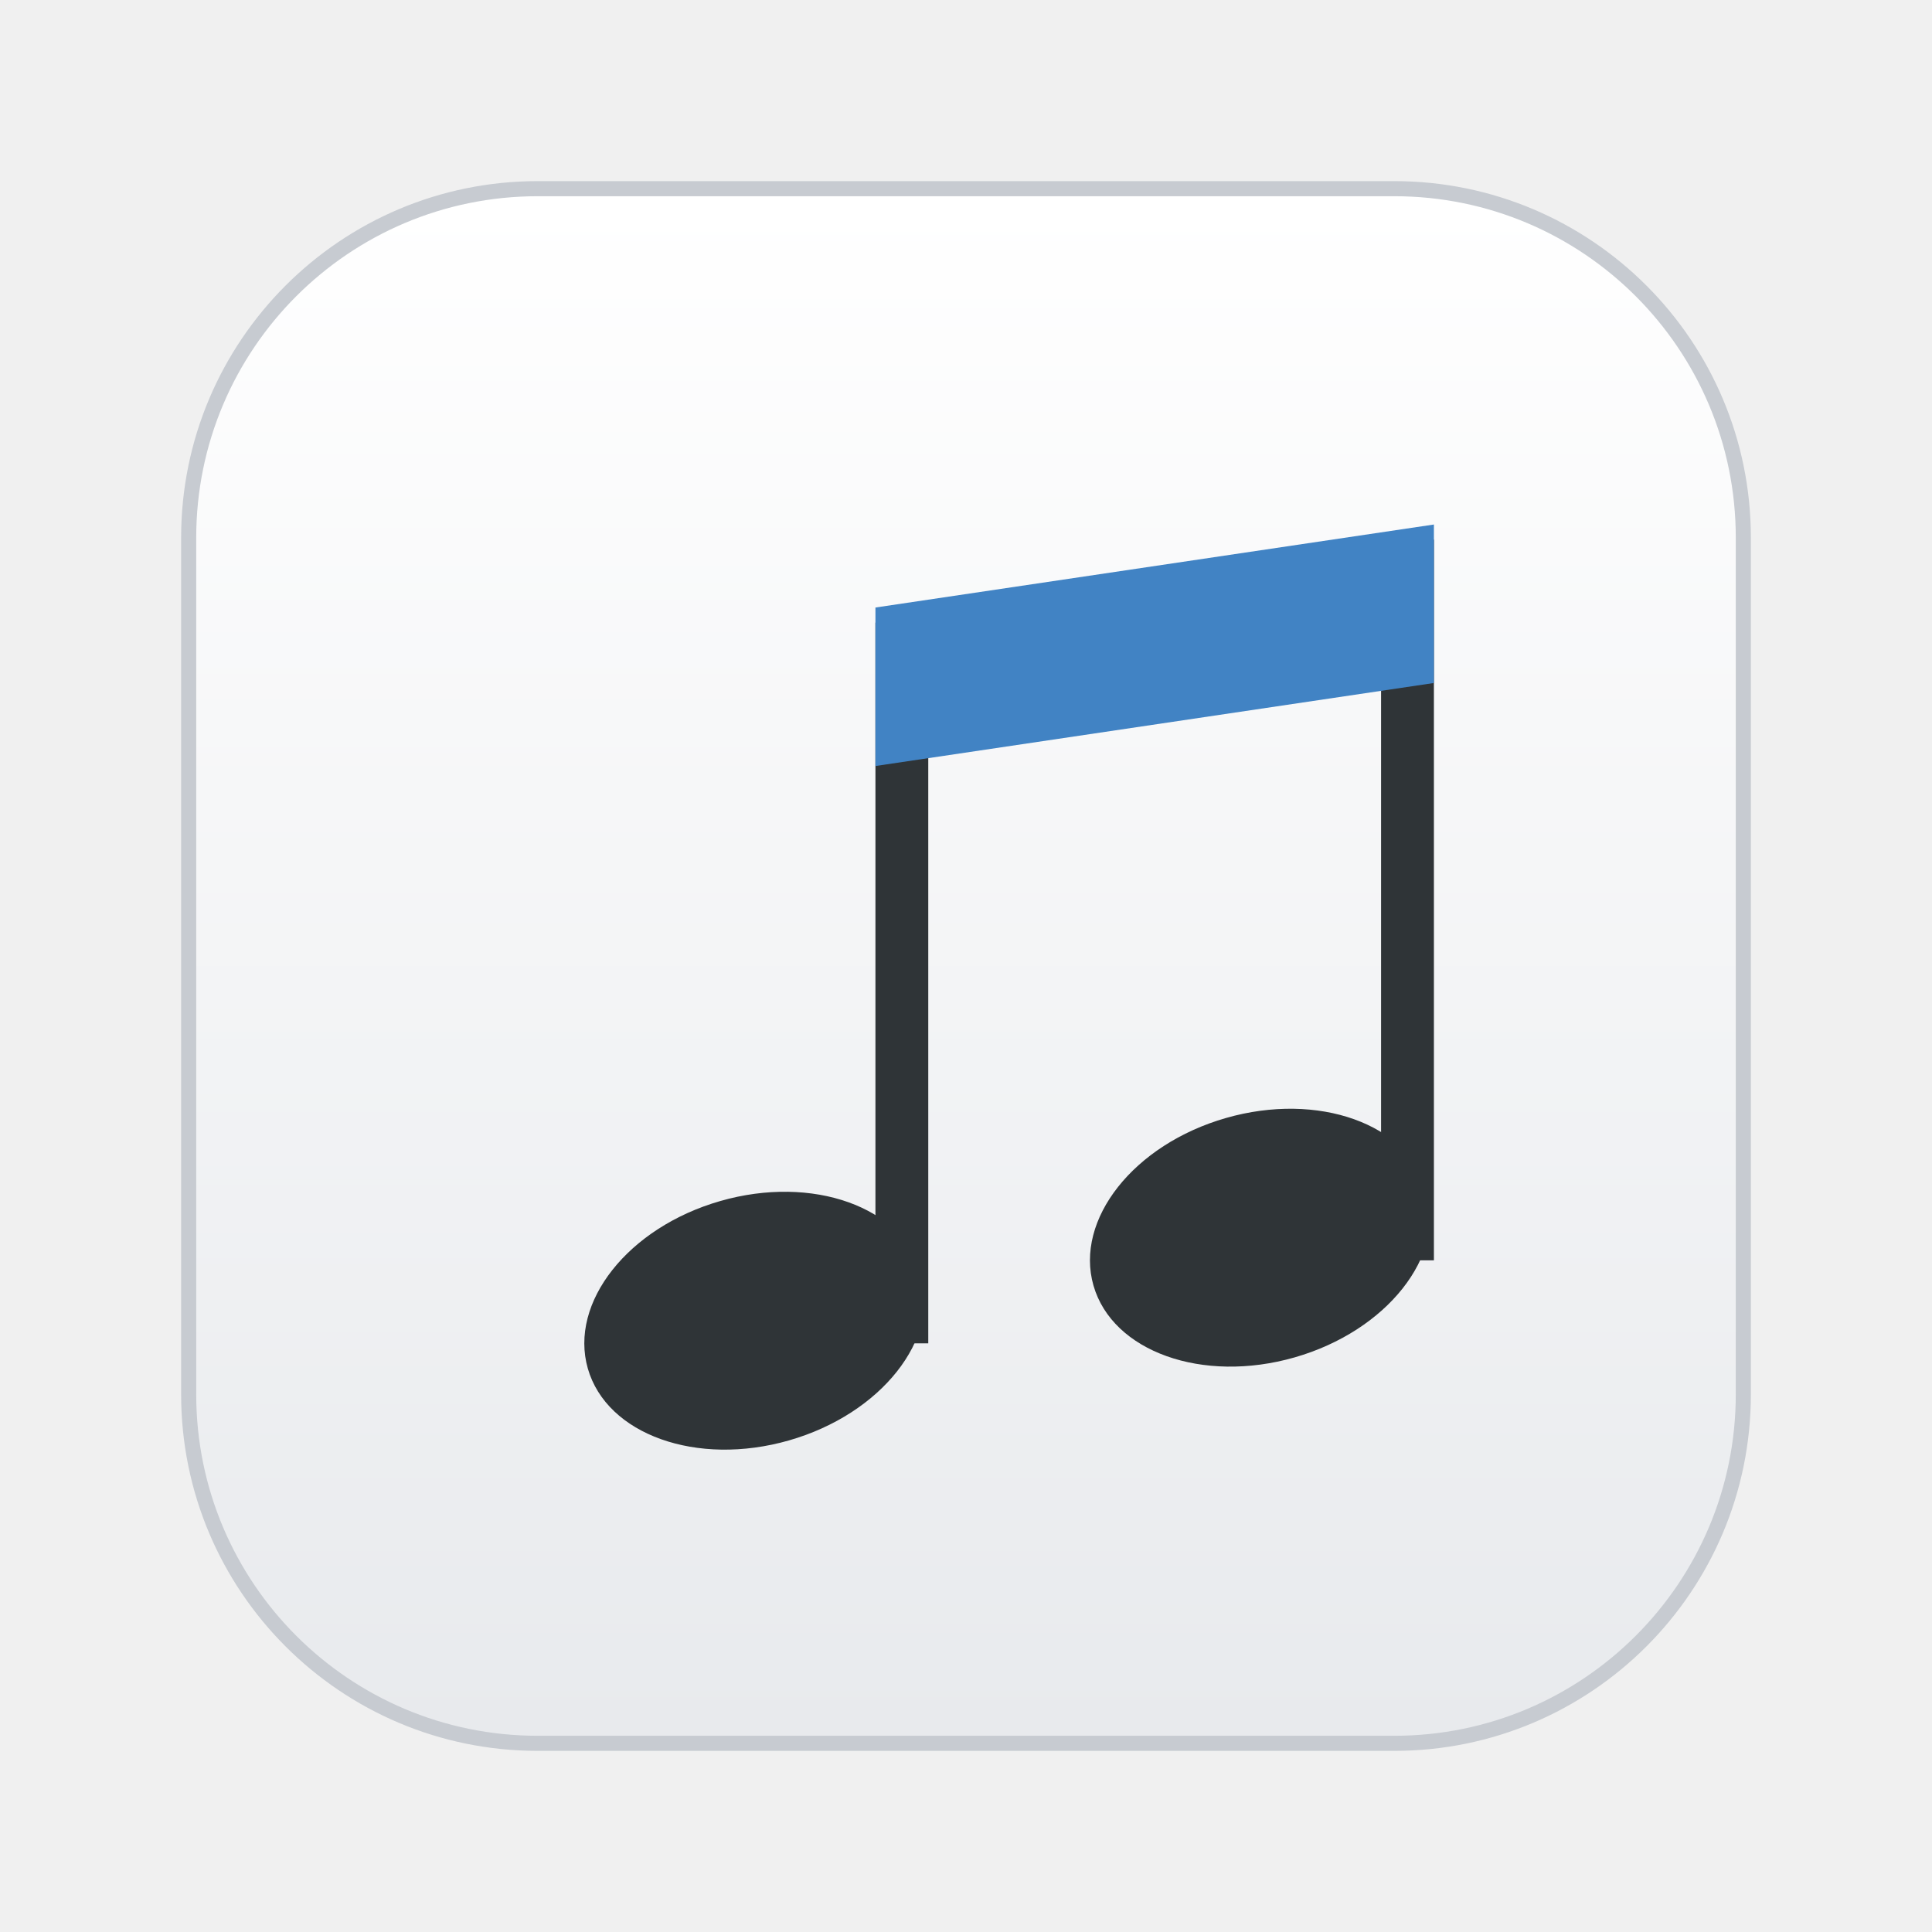
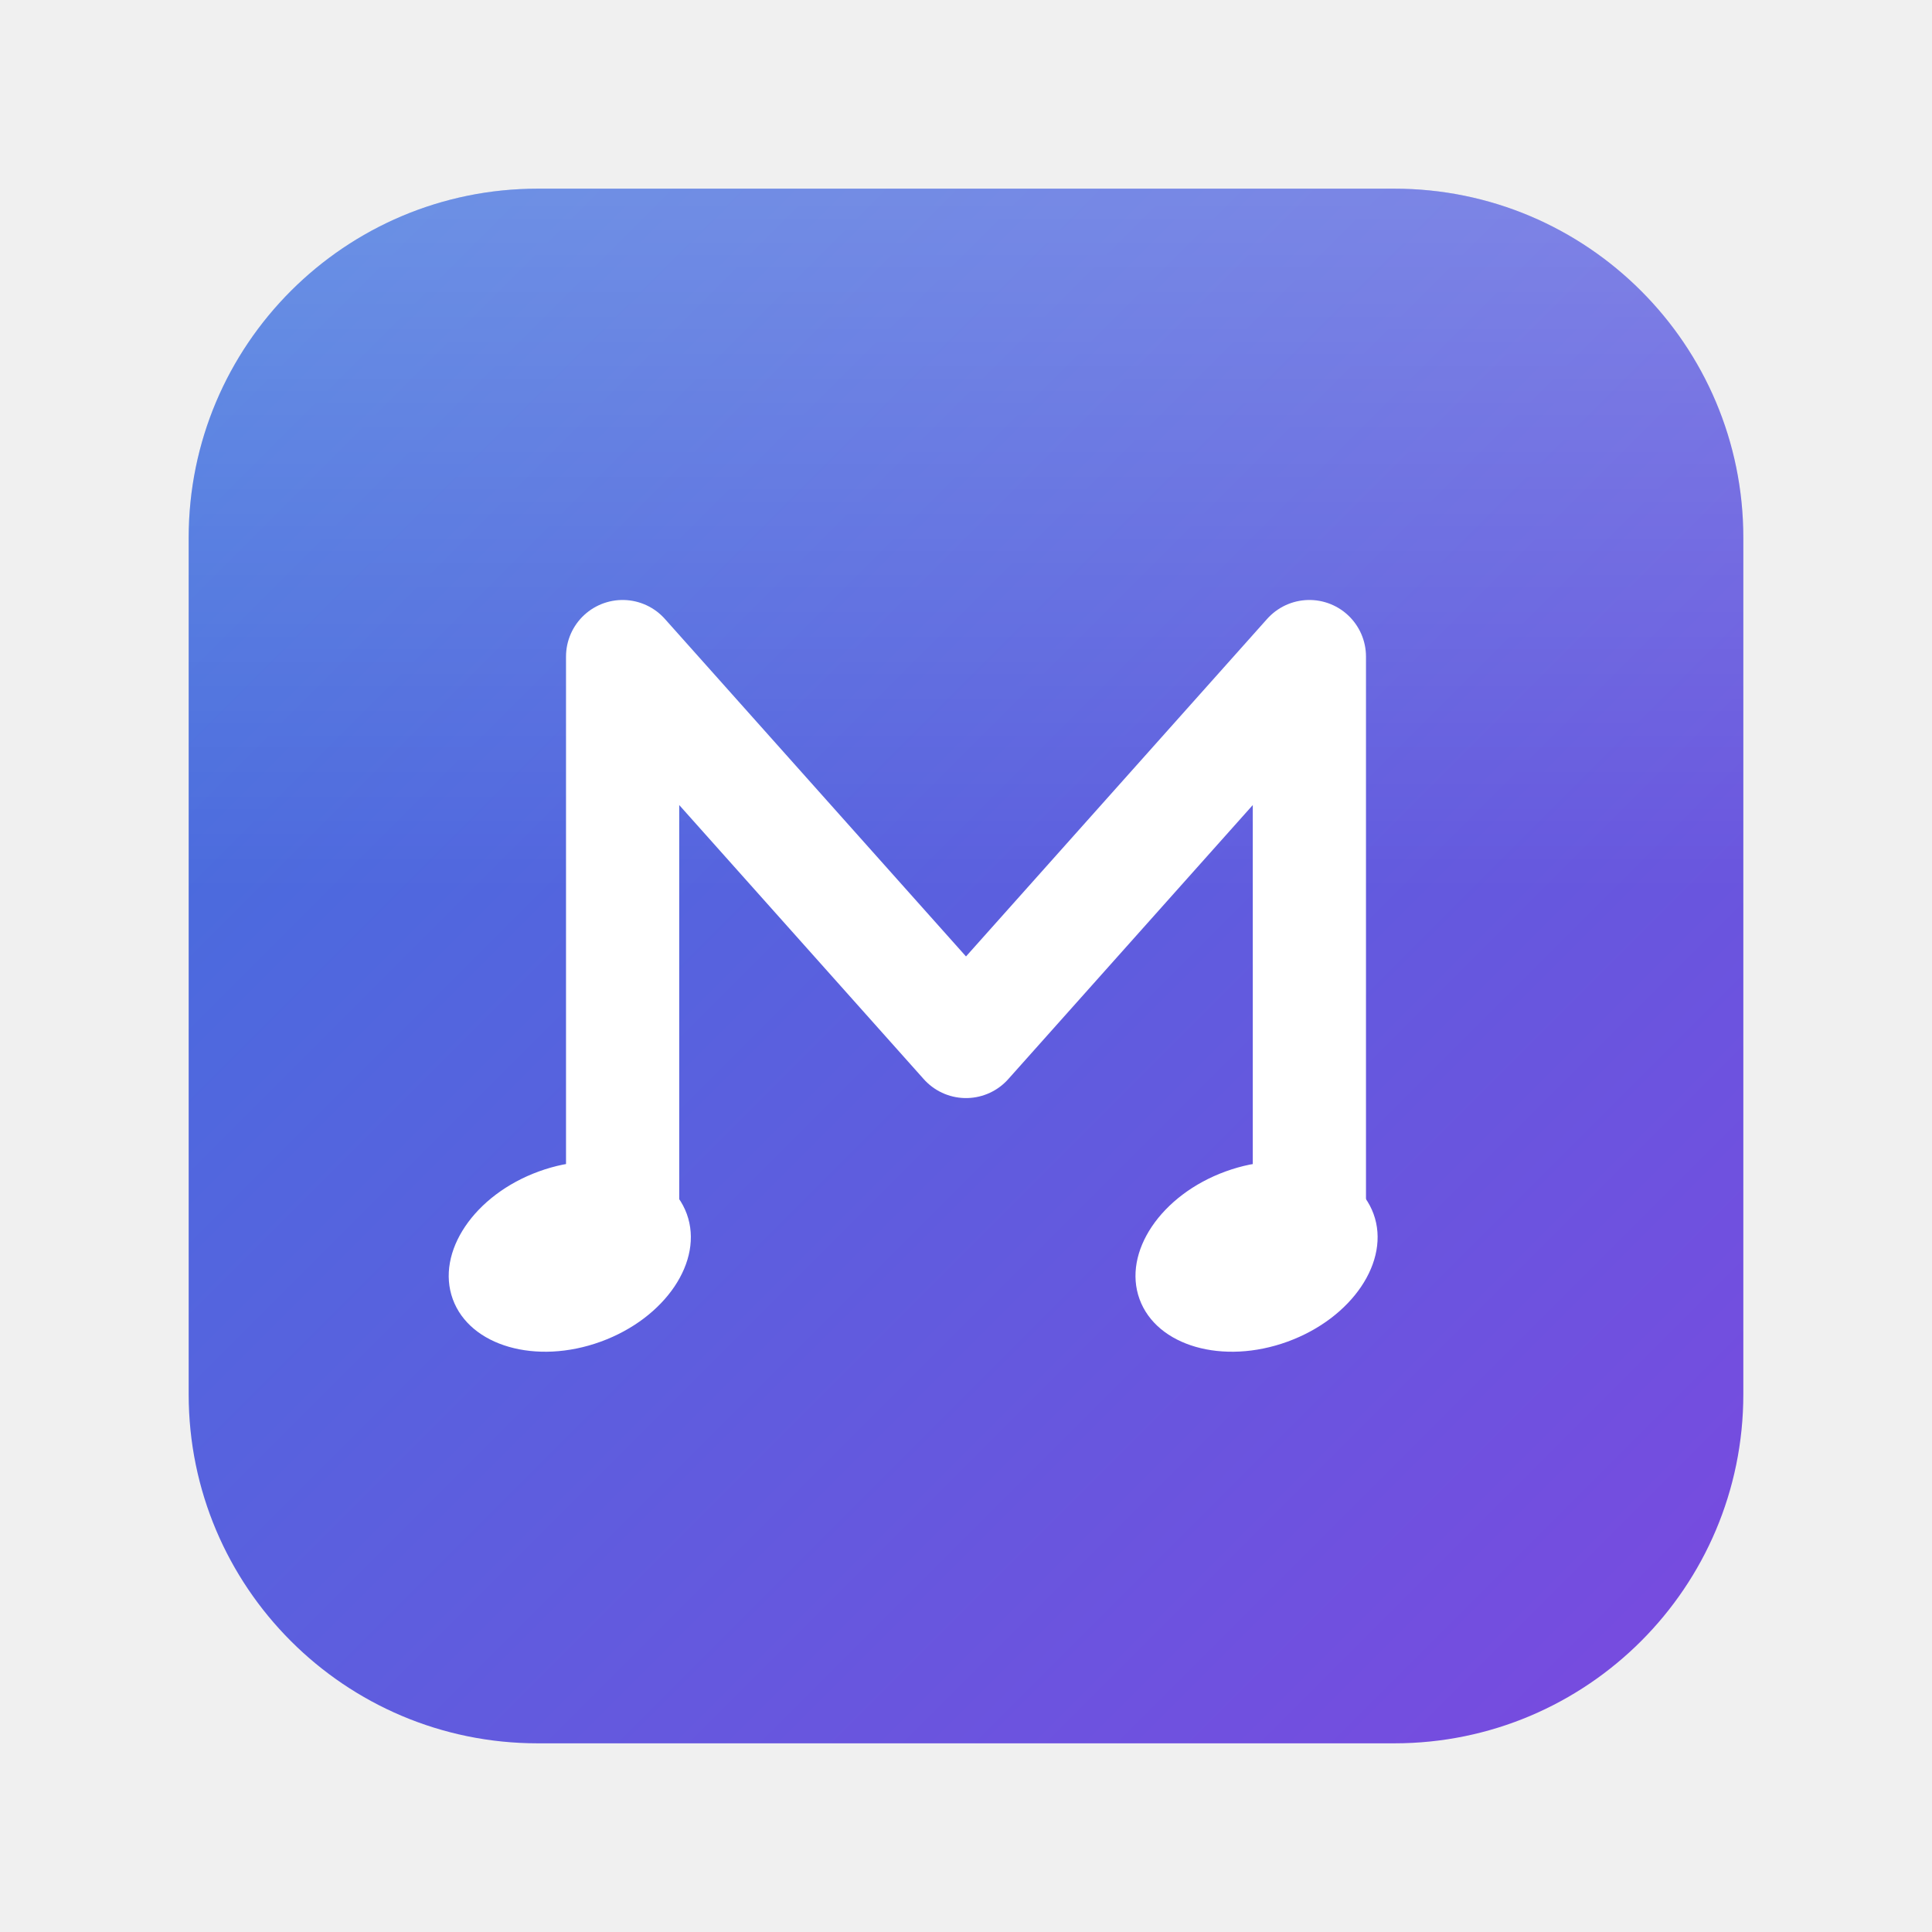
<svg xmlns="http://www.w3.org/2000/svg" width="1024" height="1024">
  <defs>
-     <linearGradient id="bg" x1="0" y1="0" x2="0" y2="1">
-       <stop offset="0" stop-color="#ffffff" />
-       <stop offset="1" stop-color="#e8eaed" />
+     <linearGradient id="bg" x1="0" y1="0" x2="1" y2="1">
+       <stop offset="0" stop-color="#3e74dd" />
+       <stop offset="1" stop-color="#7a49df" />
+     </linearGradient>
+     <linearGradient id="sheen" x1="0" y1="0" x2="0" y2="1">
+       <stop offset="0" stop-color="#ffffff" stop-opacity="0.22" />
+       <stop offset="0.45" stop-color="#ffffff" stop-opacity="0" />
    </linearGradient>
  </defs>
-   <rect x="100" y="100" width="824" height="824" rx="185" fill="url(#bg)" stroke="#c7cbd1" stroke-width="8" />
-   <g fill="#2f3437">
-     <ellipse cx="400" cy="700" rx="92" ry="66" transform="rotate(-16 400 700)" />
-     <ellipse cx="668" cy="656" rx="92" ry="66" transform="rotate(-16 668 656)" />
-     <rect x="464" y="330" width="28" height="382" />
-     <rect x="732" y="286" width="28" height="382" />
-   </g>
-   <path d="M464 322 L760 278 L760 362 L464 406 Z" fill="#4183c4" />
+   <rect x="100" y="100" width="824" height="824" rx="185" fill="url(#bg)" />
+   <rect x="100" y="100" width="824" height="824" rx="185" fill="url(#sheen)" />
+   <path d="M 330 650 L 330 348 L 512 552 L 694 348 L 694 650" fill="none" stroke="#ffffff" stroke-width="60" stroke-linejoin="round" stroke-linecap="round" />
+   <ellipse cx="302" cy="666" rx="66" ry="48" transform="rotate(-20 302 666)" fill="#ffffff" />
+   <ellipse cx="666" cy="666" rx="66" ry="48" transform="rotate(-20 666 666)" fill="#ffffff" />
</svg>
